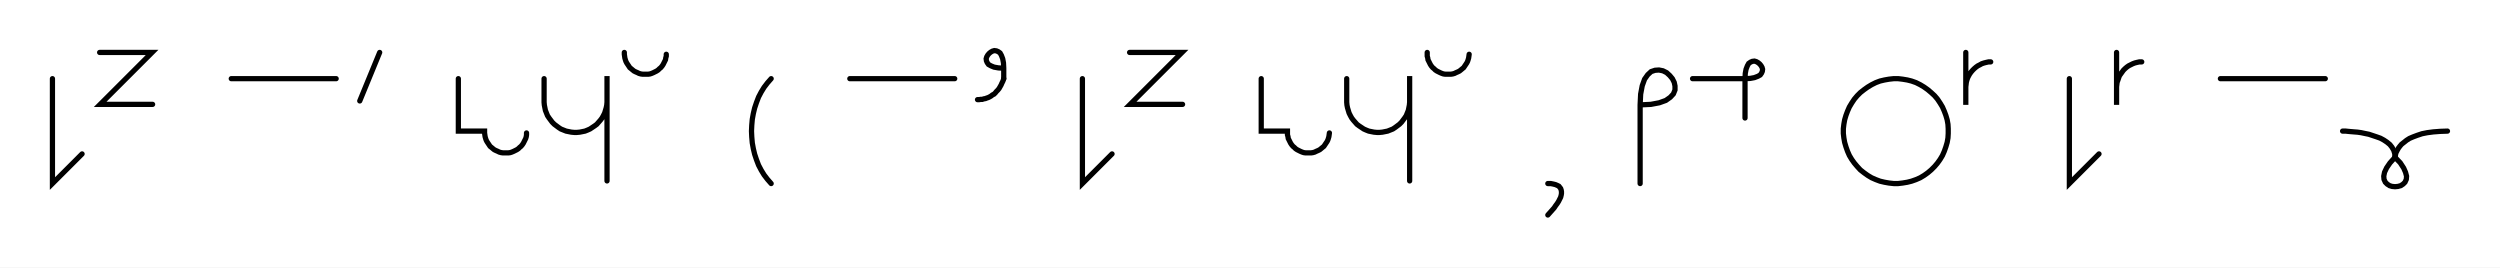
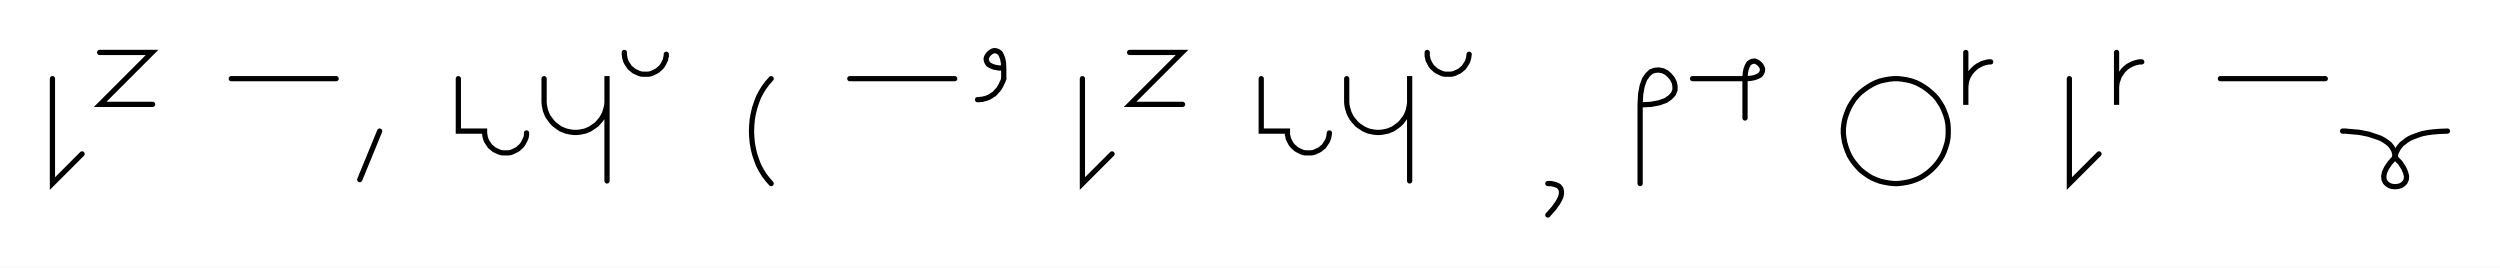
<svg xmlns="http://www.w3.org/2000/svg" width="953.433" height="102.0" style="fill:none; stroke-linecap:round;">
  <rect width="100%" height="100%" fill="#FFFFFF" />
  <path stroke="#000000" stroke-width="2" d="M 550,75" />
  <path stroke="#000000" stroke-width="2" d="M 20,30 20,70 31.3,58.7" />
  <path stroke="#000000" stroke-width="2" d="M 38,70" />
  <path stroke="#000000" stroke-width="2" d="M 38,20 58,20 38.2,39.8 58.2,39.8" />
  <path stroke="#000000" stroke-width="2" d="M 88.2,70" />
  <path stroke="#000000" stroke-width="2" d="M 88.2,30 128.2,30" />
  <path stroke="#000000" stroke-width="2" d="M 134.8,70" />
-   <path stroke="#000000" stroke-width="2" d="M 144.8,20 137.2,38.5" />
+   <path stroke="#000000" stroke-width="2" d="M 144.8,50 137.2,68.5" />
  <path stroke="#000000" stroke-width="2" d="M 174.8,70" />
  <path stroke="#000000" stroke-width="2" d="M 174.8,30 174.8,50 184.8,50 184.8,50.7 184.9,51.4 185,52.1 185.2,52.8 185.4,53.4 185.7,54 186.1,54.6 186.5,55.2 186.9,55.8 187.4,56.2 188,56.7 188.5,57.1 189.1,57.4 189.8,57.7 190.4,58 191.1,58.2 191.8,58.3 192.5,58.3 193.2,58.3 193.9,58.3 194.6,58.2 195.2,58 195.9,57.7 196.5,57.4 197.1,57.1 197.7,56.7 198.2,56.2 198.7,55.8 199.2,55.2 199.6,54.6 199.9,54 200.2,53.4 200.5,52.8 200.7,52.1 200.8,51.4 200.8,50.7" />
  <path stroke="#000000" stroke-width="2" d="M 207.5,70" />
  <path stroke="#000000" stroke-width="2" d="M 207.5,30 207.5,38 207.5,39 207.6,40.1 207.8,41.1 208,42.1 208.4,43.1 208.8,44.1 209.4,45 210,45.8 210.6,46.6 211.4,47.4 212.2,48 213,48.6 213.9,49.2 214.9,49.6 215.9,50 216.9,50.2 217.9,50.4 219,50.5 220,50.5 221.1,50.4 222.1,50.2 223.1,50 224.1,49.6 225,49.2 225.9,48.6 226.8,48 227.6,47.4 228.3,46.6 229,45.8 229.6,45 230.1,44.1 230.6,43.1 230.9,42.1 231.2,41.1 231.4,40.1 231.5,39 231.5,29 231.5,69" />
  <path stroke="#000000" stroke-width="2" d="M 238.1,70" />
  <path stroke="#000000" stroke-width="2" d="M 238.1,20 238.1,20.7 238.2,21.4 238.3,22.1 238.5,22.8 238.7,23.4 239,24 239.4,24.6 239.8,25.2 240.2,25.8 240.7,26.2 241.3,26.7 241.8,27.1 242.4,27.4 243.1,27.7 243.7,28 244.4,28.2 245.1,28.3 245.8,28.3 246.5,28.3 247.2,28.3 247.9,28.2 248.5,28 249.2,27.7 249.8,27.4 250.4,27.1 251,26.7 251.5,26.2 252,25.8 252.5,25.2 252.9,24.6 253.2,24 253.5,23.4 253.8,22.8 253.9,22.1 254.1,21.4 254.1,20.7" />
  <path stroke="#000000" stroke-width="2" d="M 284.1,70" />
  <path stroke="#000000" stroke-width="2" d="M 294.1,30" />
  <path stroke="#000000" stroke-width="2" d="M 294.1,30 292.7,31.6 291.4,33.3 290.3,35.1 289.3,37 288.5,39.1 287.8,41.2 287.3,43.3 286.9,45.5 286.7,47.8 286.6,50 286.7,52.2 286.9,54.5 287.3,56.7 287.8,58.8 288.5,60.9 289.3,63 290.3,64.9 291.4,66.7 292.7,68.4 294.1,70" />
  <path stroke="#000000" stroke-width="2" d="M 324.1,70" />
  <path stroke="#000000" stroke-width="2" d="M 324.1,30 364.1,30" />
  <path stroke="#000000" stroke-width="2" d="M 370.8,70" />
  <path stroke="#000000" stroke-width="2" d="M 382.8,26" />
  <path stroke="#000000" stroke-width="2" d="M 382.8,26 380.8,25.9 379.1,25.6 377.9,25.1 377,24.6 376.5,23.9 376.2,23.2 376.1,22.4 376.3,21.7 376.7,21 377.2,20.4 377.8,19.9 378.5,19.5 379.2,19.3 380,19.4 380.7,19.7 381.4,20.2 381.9,21.1 382.4,22.4 382.7,24 382.8,26 382.8,30" />
  <path stroke="#000000" stroke-width="2" d="M 382.8,30 382.5,30.9 382.1,31.7 381.8,32.4 381.4,33.1 381,33.8 380.5,34.4 380,34.9 379.6,35.4 379.1,35.9 378.5,36.2 378,36.6 377.5,36.9 376.9,37.2 376.3,37.4 375.8,37.6 375.2,37.7 374.6,37.9 374,37.9 373.4,38 372.8,38" />
  <path stroke="#000000" stroke-width="2" d="M 412.8,70" />
  <path stroke="#000000" stroke-width="2" d="M 412.8,30 412.8,70 424.1,58.7" />
  <path stroke="#000000" stroke-width="2" d="M 430.8,70" />
  <path stroke="#000000" stroke-width="2" d="M 430.8,20 450.8,20 431,39.8 451,39.8" />
  <path stroke="#000000" stroke-width="2" d="M 481,70" />
  <path stroke="#000000" stroke-width="2" d="M 481,30 481,50 491,50 491,50.7 491,51.4 491.2,52.1 491.3,52.8 491.6,53.4 491.9,54 492.2,54.6 492.6,55.2 493.1,55.8 493.6,56.2 494.1,56.7 494.7,57.1 495.3,57.4 495.9,57.7 496.6,58 497.2,58.2 497.9,58.3 498.6,58.3 499.3,58.3 500,58.3 500.7,58.2 501.4,58 502,57.7 502.7,57.4 503.3,57.1 503.8,56.7 504.4,56.2 504.9,55.8 505.3,55.2 505.7,54.6 506.1,54 506.4,53.4 506.6,52.8 506.8,52.1 506.9,51.4 507,50.7" />
  <path stroke="#000000" stroke-width="2" d="M 513.6,70" />
  <path stroke="#000000" stroke-width="2" d="M 513.6,30 513.6,38 513.6,39 513.7,40.1 513.9,41.1 514.2,42.1 514.5,43.1 515,44.1 515.5,45 516.1,45.8 516.8,46.6 517.5,47.4 518.3,48 519.2,48.6 520.1,49.2 521,49.6 522,50 523,50.2 524,50.4 525.1,50.5 526.1,50.5 527.2,50.4 528.2,50.2 529.2,50 530.2,49.6 531.2,49.2 532.1,48.6 532.9,48 533.7,47.4 534.5,46.6 535.1,45.8 535.7,45 536.3,44.1 536.7,43.1 537.1,42.1 537.3,41.1 537.5,40.1 537.6,39 537.6,29 537.6,69" />
  <path stroke="#000000" stroke-width="2" d="M 544.3,70" />
  <path stroke="#000000" stroke-width="2" d="M 544.3,20 544.3,20.7 544.3,21.4 544.5,22.1 544.6,22.8 544.9,23.4 545.2,24 545.5,24.6 545.9,25.2 546.4,25.8 546.9,26.2 547.4,26.7 548,27.1 548.6,27.4 549.2,27.7 549.9,28 550.5,28.2 551.2,28.3 551.9,28.3 552.6,28.3 553.3,28.3 554,28.2 554.7,28 555.3,27.7 556,27.4 556.6,27.1 557.1,26.7 557.7,26.2 558.2,25.8 558.6,25.2 559,24.6 559.4,24 559.7,23.4 559.9,22.8 560.1,22.1 560.2,21.4 560.3,20.7" />
  <path stroke="#000000" stroke-width="2" d="M 590.3,70" />
  <path stroke="#000000" stroke-width="2" d="M 590.3,70" />
  <path stroke="#000000" stroke-width="2" d="M 590.3,70 591.4,70 592.4,70.2 593.2,70.4 593.9,70.7 594.5,71 594.9,71.5 595.2,71.9 595.4,72.5 595.5,73.1 595.5,73.8 595.4,74.4 595.2,75.2 594.8,76 594.4,76.8 593.9,77.6 593.3,78.4 592.7,79.3 591.9,80.2 591.1,81.1 590.3,82" />
  <path stroke="#000000" stroke-width="2" d="M 625.5,70" />
  <path stroke="#000000" stroke-width="2" d="M 625.5,40" />
  <path stroke="#000000" stroke-width="2" d="M 625.5,40 629.6,39.8 632.8,39.2 635.3,38.3 637,37.1 638.2,35.8 638.8,34.3 638.8,32.8 638.5,31.4 637.8,30 636.8,28.8 635.6,27.7 634.2,27 632.7,26.7 631.2,26.8 629.7,27.3 628.4,28.5 627.2,30.2 626.3,32.7 625.7,35.9 625.5,40 625.5,70" />
  <path stroke="#000000" stroke-width="2" d="M 645.5,70" />
  <path stroke="#000000" stroke-width="2" d="M 645.5,30 665.5,30" />
  <path stroke="#000000" stroke-width="2" d="M 665.5,30 667.5,29.9 669.1,29.6 670.4,29.1 671.3,28.6 671.8,27.9 672.1,27.2 672.2,26.4 672,25.7 671.6,25 671.1,24.4 670.5,23.9 669.8,23.5 669.1,23.3 668.3,23.4 667.6,23.7 666.9,24.2 666.4,25.1 665.9,26.4 665.6,28 665.5,30 665.5,45" />
  <path stroke="#000000" stroke-width="2" d="M 702.2,70" />
  <path stroke="#000000" stroke-width="2" d="M 722.2,70 723.9,70 725.6,69.8 727.4,69.5 729,69.1 730.7,68.5 732.3,67.8 733.8,66.9 735.2,65.9 736.5,64.8 737.8,63.5 738.9,62.2 739.9,60.8 740.8,59.3 741.5,57.7 742.1,56 742.6,54.3 742.9,52.6 743,50.9 743,49.1 742.9,47.4 742.6,45.7 742.1,44 741.5,42.4 740.8,40.8 739.9,39.3 738.9,37.8 737.8,36.5 736.5,35.3 735.2,34.2 733.8,33.2 732.3,32.3 730.7,31.5 729,30.9 727.4,30.5 725.6,30.2 723.9,30 722.2,30 720.4,30.2 718.7,30.5 717,30.9 715.4,31.5 713.8,32.3 712.3,33.2 710.9,34.2 709.5,35.3 708.3,36.5 707.2,37.8 706.2,39.3 705.3,40.8 704.6,42.4 704,44 703.5,45.7 703.2,47.4 703,49.1 703,50.9 703.2,52.6 703.5,54.3 704,56 704.6,57.7 705.3,59.3 706.2,60.8 707.2,62.2 708.3,63.5 709.5,64.8 710.9,65.9 712.3,66.9 713.8,67.8 715.4,68.5 717,69.1 718.7,69.5 720.4,69.8 722.2,70" />
  <path stroke="#000000" stroke-width="2" d="M 749.7,70" />
  <path stroke="#000000" stroke-width="2" d="M 749.7,20 749.7,40 749.7,34 749.7,33.1 749.8,32.3 749.9,31.4 750.1,30.6 750.4,29.7 750.8,28.9 751.2,28.2 751.7,27.5 752.3,26.8 752.9,26.2 753.6,25.6 754.3,25.1 755.1,24.7 755.8,24.3 756.7,24 757.5,23.8 758.4,23.6 759.2,23.6" />
  <path stroke="#000000" stroke-width="2" d="M 789.2,70" />
  <path stroke="#000000" stroke-width="2" d="M 789.2,30 789.2,70 800.5,58.7" />
  <path stroke="#000000" stroke-width="2" d="M 807.2,70" />
  <path stroke="#000000" stroke-width="2" d="M 807.2,20 807.2,40 807.2,34 807.2,33.1 807.3,32.3 807.4,31.4 807.7,30.6 808,29.7 808.3,28.9 808.8,28.2 809.3,27.5 809.8,26.8 810.4,26.2 811.1,25.6 811.8,25.1 812.6,24.7 813.4,24.3 814.2,24 815,23.8 815.9,23.6 816.8,23.6" />
  <path stroke="#000000" stroke-width="2" d="M 846.8,70" />
  <path stroke="#000000" stroke-width="2" d="M 846.8,30 886.8,30" />
  <path stroke="#000000" stroke-width="2" d="M 893.4,70" />
  <path stroke="#000000" stroke-width="2" d="M 893.4,50" />
  <path stroke="#000000" stroke-width="2" d="M 893.4,50 893.6,50 894,50 894.6,50 895.5,50.1 896.6,50.2 897.8,50.3 899.1,50.4 900.5,50.6 901.9,50.9 903.4,51.2 904.9,51.7 906.4,52.2 907.8,52.7 909.1,53.4 910.3,54.2 911.4,55.1 912.2,56.1 912.9,57.3 913.3,58.6 913.4,60" />
  <path stroke="#000000" stroke-width="2" d="M 913.4,60 915.4,62.1 916.7,64.1 917.4,65.7 917.8,67.2 917.7,68.4 917.2,69.5 916.5,70.2 915.6,70.8 914.5,71.1 913.4,71.2 912.3,71.1 911.3,70.8 910.4,70.2 909.7,69.5 909.2,68.4 909.1,67.2 909.4,65.7 910.2,64 911.5,62.1 913.4,60" />
  <path stroke="#000000" stroke-width="2" d="M 913.4,60 913.4,59.9 913.5,59.7 913.5,59.4 913.6,59 913.7,58.4 914,57.8 914.3,57.2 914.7,56.5 915.3,55.7 915.9,55 916.8,54.3 917.8,53.5 918.9,52.8 920.3,52.2 921.9,51.6 923.7,51 925.7,50.6 928,50.3 930.6,50.1 933.4,50" />
  <path stroke="#000000" stroke-width="2" d="M 963.4,70" />
</svg>
